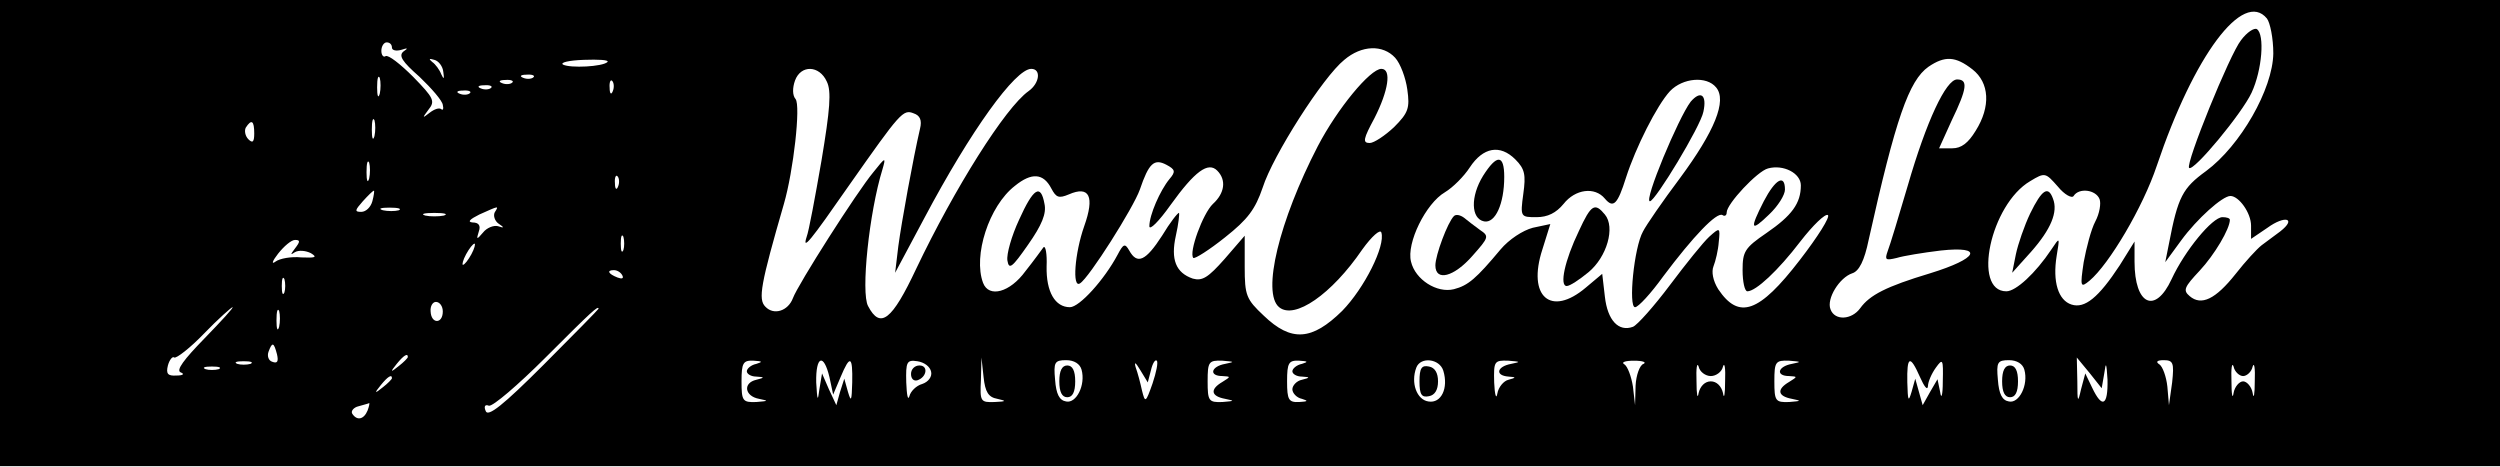
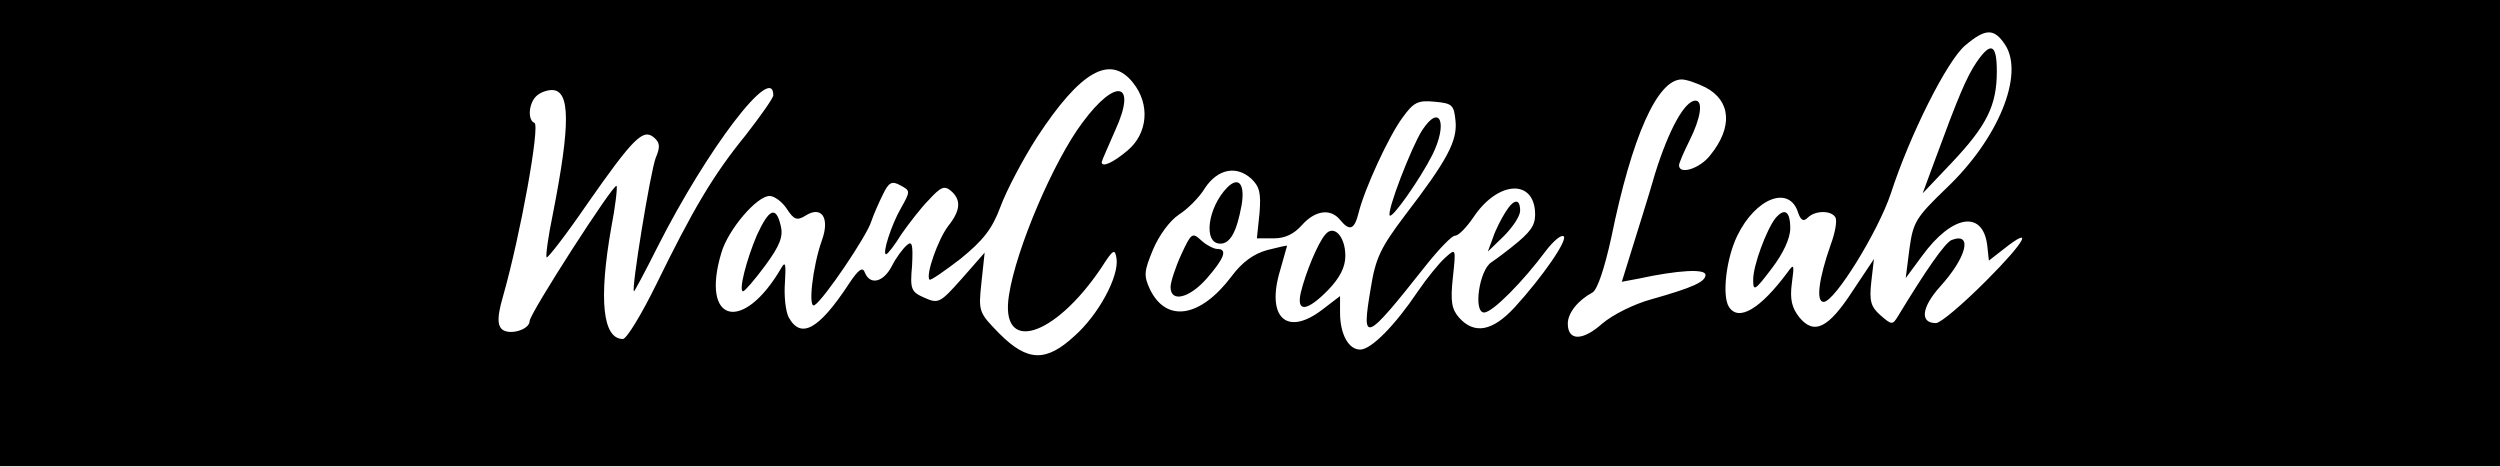
<svg xmlns="http://www.w3.org/2000/svg" version="1.0" width="472pt" height="88pt" viewBox="0 0 472 88" preserveAspectRatio="xMidYMid meet">
  <g transform="translate(0,88) scale(0.1,-0.1)" fill="#000000" stroke="none">
-     <path d="M0 440 l0 -440 2360 0 2360 0 0 440 0 440 -2360 0 -2360 0 0 -440z m4280 405 c6 -8 12 -37 12 -66 -1 -67 -62 -174 -127 -222 -44 -32 -53 -48 -70 -137 l-7 -35 30 41 c30 41 78 84 93 84 16 0 39 -32 39 -56 l0 -25 31 21 c33 24 56 18 24 -7 -11 -8 -27 -20 -35 -26 -9 -7 -31 -31 -49 -54 -38 -48 -65 -61 -87 -42 -13 11 -10 17 19 48 28 30 57 79 57 96 0 3 -6 5 -14 5 -19 0 -71 -63 -96 -117 -31 -67 -70 -49 -70 33 l0 38 -28 -45 c-40 -61 -66 -82 -91 -74 -25 8 -36 43 -28 92 6 36 6 36 -10 12 -30 -45 -67 -79 -85 -79 -65 0 -30 164 45 208 28 17 29 16 52 -10 13 -16 27 -23 30 -18 10 16 42 12 49 -6 3 -8 0 -27 -8 -42 -8 -15 -17 -50 -22 -77 -7 -47 -6 -49 11 -35 37 31 101 139 127 217 70 208 163 333 208 278z m-3540 -55 c0 -5 8 -7 18 -4 12 4 13 3 4 -3 -10 -8 -3 -19 30 -48 23 -22 43 -45 44 -53 2 -8 0 -11 -3 -8 -4 3 -13 0 -22 -7 -14 -11 -14 -10 -2 6 13 16 10 22 -29 62 -24 24 -47 42 -52 39 -4 -3 -8 2 -8 10 0 9 5 16 10 16 6 0 10 -4 10 -10z m1894 -19 c10 -11 20 -38 23 -60 5 -35 2 -44 -25 -71 -17 -16 -38 -30 -46 -30 -14 0 -12 8 9 47 26 51 33 93 13 93 -21 0 -83 -75 -120 -146 -73 -141 -106 -277 -73 -304 29 -24 99 24 157 109 18 25 34 39 36 32 8 -25 -32 -105 -74 -148 -57 -56 -96 -59 -148 -9 -33 31 -36 38 -36 92 l0 59 -38 -44 c-31 -35 -42 -42 -60 -37 -32 11 -42 36 -32 81 5 22 7 41 6 43 -2 1 -17 -18 -32 -43 -31 -48 -47 -55 -62 -28 -8 14 -11 13 -22 -8 -25 -47 -72 -99 -90 -99 -28 0 -45 29 -44 77 1 24 -2 40 -6 36 -3 -4 -18 -25 -34 -45 -29 -40 -69 -51 -80 -22 -19 51 11 145 60 183 32 26 54 24 69 -5 9 -17 14 -19 33 -11 39 17 49 -4 29 -60 -18 -51 -23 -118 -8 -108 17 10 101 143 113 177 17 50 27 59 50 47 17 -9 18 -13 6 -27 -18 -22 -38 -68 -38 -89 0 -9 18 9 40 40 46 64 71 82 88 65 18 -18 14 -43 -8 -63 -19 -18 -46 -92 -37 -102 3 -2 30 15 60 39 43 34 57 53 71 94 19 60 114 209 154 241 33 28 73 29 96 4z m-1797 -27 c2 -13 1 -15 -4 -4 -3 8 -11 19 -17 23 -7 6 -6 7 4 4 8 -2 16 -12 17 -23z m310 19 c-9 -9 -70 -12 -84 -5 -6 4 11 8 39 9 28 1 48 0 45 -4z m2577 -14 c32 -25 35 -70 6 -116 -14 -23 -27 -33 -44 -33 l-25 0 24 53 c29 60 31 77 10 77 -21 0 -58 -79 -93 -200 -17 -58 -34 -114 -38 -124 -6 -17 -4 -18 17 -13 13 4 50 10 83 14 83 9 71 -15 -20 -43 -83 -25 -114 -41 -132 -66 -16 -22 -48 -24 -56 -2 -8 20 17 60 41 68 13 4 23 24 31 63 51 229 76 301 113 327 31 21 51 20 83 -5z m-2163 -23 c9 -18 6 -53 -10 -149 -12 -69 -24 -134 -28 -144 -9 -28 7 -8 80 97 97 138 102 144 122 136 12 -4 16 -13 12 -29 -13 -56 -35 -177 -41 -222 l-6 -50 55 103 c88 166 172 282 202 282 19 0 16 -27 -5 -42 -44 -31 -140 -184 -212 -335 -46 -98 -68 -115 -91 -71 -14 25 2 177 27 258 7 24 6 24 -17 -5 -31 -37 -143 -213 -152 -238 -9 -24 -36 -33 -52 -16 -14 14 -9 42 35 194 18 62 32 186 22 198 -6 7 -6 21 -1 35 11 30 46 29 60 -2z m-844 -23 c-3 -10 -5 -4 -5 12 0 17 2 24 5 18 2 -7 2 -21 0 -30z m290 31 c-3 -3 -12 -4 -19 -1 -8 3 -5 6 6 6 11 1 17 -2 13 -5z m-40 -10 c-3 -3 -12 -4 -19 -1 -8 3 -5 6 6 6 11 1 17 -2 13 -5z m190 -16 c-3 -8 -6 -5 -6 6 -1 11 2 17 5 13 3 -3 4 -12 1 -19z m2083 7 c21 -25 -3 -83 -68 -171 -33 -44 -64 -89 -70 -101 -17 -30 -28 -143 -15 -143 6 0 30 26 53 58 57 76 101 122 112 116 4 -3 8 -1 8 5 0 16 58 78 78 83 29 8 62 -9 62 -32 0 -34 -17 -57 -65 -90 -41 -28 -45 -35 -45 -70 0 -22 4 -40 9 -40 16 0 58 39 100 94 24 31 47 53 52 50 5 -3 -19 -41 -53 -85 -77 -100 -115 -113 -154 -55 -10 16 -13 33 -9 43 4 10 9 31 10 46 3 28 2 28 -18 10 -11 -10 -44 -51 -74 -91 -30 -40 -62 -76 -70 -79 -27 -10 -48 12 -53 57 l-5 43 -31 -26 c-66 -56 -111 -17 -82 72 l15 48 -33 -7 c-19 -5 -45 -22 -61 -41 -46 -55 -61 -68 -88 -75 -32 -8 -73 18 -81 52 -9 35 28 110 64 131 15 9 36 30 47 47 25 38 57 44 86 15 18 -18 20 -29 15 -65 -6 -44 -5 -44 25 -44 21 0 37 8 51 25 22 28 59 33 78 10 16 -19 24 -11 40 40 18 56 58 136 83 163 24 25 69 29 87 7z m-2313 -1 c-3 -3 -12 -4 -19 -1 -8 3 -5 6 6 6 11 1 17 -2 13 -5z m-40 -10 c-3 -3 -12 -4 -19 -1 -8 3 -5 6 6 6 11 1 17 -2 13 -5z m-180 -81 c-3 -10 -5 -4 -5 12 0 17 2 24 5 18 2 -7 2 -21 0 -30z m-227 5 c0 -16 -3 -19 -11 -11 -6 6 -8 16 -5 22 11 17 16 13 16 -11z m217 -85 c-3 -10 -5 -4 -5 12 0 17 2 24 5 18 2 -7 2 -21 0 -30z m470 -15 c-3 -8 -6 -5 -6 6 -1 11 2 17 5 13 3 -3 4 -12 1 -19z m-464 -28 c-3 -11 -12 -20 -21 -20 -13 0 -12 3 3 20 10 11 19 20 21 20 1 0 0 -9 -3 -20z m50 -17 c-7 -2 -21 -2 -30 0 -10 3 -4 5 12 5 17 0 24 -2 18 -5z m181 -4 c-3 -6 0 -16 7 -21 12 -8 11 -9 -1 -5 -8 2 -21 -3 -28 -12 -12 -14 -13 -14 -8 2 4 11 0 17 -12 17 -10 1 -5 6 13 15 38 17 37 17 29 4z m-96 -6 c-10 -2 -26 -2 -35 0 -10 3 -2 5 17 5 19 0 27 -2 18 -5z m339 -65 c-3 -7 -5 -2 -5 12 0 14 2 19 5 13 2 -7 2 -19 0 -25z m-620 3 c-9 -12 -9 -13 0 -7 7 4 20 3 30 -2 13 -8 8 -9 -18 -8 -19 2 -41 -2 -49 -8 -8 -6 -6 1 5 15 11 14 25 26 32 26 10 0 10 -3 0 -16z m333 -11 c-6 -11 -13 -20 -16 -20 -2 0 0 9 6 20 6 11 13 20 16 20 2 0 0 -9 -6 -20z m285 -40 c3 -6 -1 -7 -9 -4 -18 7 -21 14 -7 14 6 0 13 -4 16 -10z m-638 -32 c-3 -7 -5 -2 -5 12 0 14 2 19 5 13 2 -7 2 -19 0 -25z m299 -36 c0 -24 -22 -24 -23 0 -1 10 4 18 10 18 7 0 13 -8 13 -18z m-450 -51 c-39 -40 -54 -60 -45 -64 8 -3 5 -6 -8 -6 -16 -1 -20 3 -16 19 3 11 9 18 12 15 4 -2 30 18 56 45 27 28 52 50 54 50 3 0 -21 -26 -53 -59z m141 22 c-3 -10 -5 -4 -5 12 0 17 2 24 5 18 2 -7 2 -21 0 -30z m603 34 c0 -1 -47 -49 -104 -106 -76 -76 -105 -99 -109 -87 -4 9 -1 13 6 10 7 -2 55 39 107 91 88 88 100 99 100 92z m-607 -86 c3 -13 1 -18 -9 -14 -7 2 -10 11 -7 19 7 19 10 18 16 -5z m247 -5 c0 -2 -8 -10 -17 -17 -16 -13 -17 -12 -4 4 13 16 21 21 21 13z m-297 -13 c-7 -2 -19 -2 -25 0 -7 3 -2 5 12 5 14 0 19 -2 13 -5z m955 0 c-10 -2 -18 -9 -18 -14 0 -5 8 -10 18 -10 16 -1 16 -2 0 -6 -26 -6 -22 -31 5 -36 19 -4 18 -4 -5 -6 -26 -1 -28 2 -28 39 0 35 3 40 23 39 16 -1 18 -2 5 -6z m138 -25 l7 -33 14 33 c18 43 23 40 22 -10 -1 -35 -2 -38 -8 -18 l-7 25 -8 -25 -7 -25 -14 30 -13 30 -5 -30 c-3 -24 -4 -22 -6 13 -1 50 14 56 25 10z m192 10 c2 -9 -5 -19 -17 -23 -11 -3 -22 -14 -24 -23 -3 -9 -5 2 -6 26 -1 39 1 43 21 40 13 -2 24 -10 26 -20z m125 -51 c18 -4 17 -5 -5 -6 -27 -1 -28 1 -26 42 l1 42 4 -37 c3 -28 9 -38 26 -41z m159 55 c8 -29 -10 -64 -29 -60 -13 2 -19 14 -21 41 -3 33 -1 37 21 37 15 0 26 -7 29 -18z m131 -1 c3 13 8 21 11 18 3 -3 -1 -22 -8 -43 -13 -37 -14 -37 -20 -13 -3 14 -8 33 -12 44 -3 11 0 9 9 -6 l14 -23 6 23z m140 12 c-27 -5 -31 -23 -5 -23 16 -1 16 -1 0 -11 -24 -14 -22 -27 5 -32 19 -4 18 -4 -5 -6 -26 -1 -28 2 -28 39 0 37 2 40 28 39 23 -2 24 -2 5 -6z m145 0 c-10 -2 -18 -9 -18 -14 0 -5 8 -10 18 -10 16 -1 16 -2 0 -6 -10 -2 -18 -11 -18 -18 0 -7 8 -16 18 -18 13 -4 11 -5 -5 -6 -20 -1 -23 4 -23 39 0 35 3 40 23 39 16 -1 18 -2 5 -6z m267 -13 c10 -33 -4 -62 -28 -58 -22 3 -34 35 -23 64 8 21 44 17 51 -6z m128 13 c-27 -5 -31 -22 -5 -24 15 -1 15 -2 0 -6 -9 -2 -19 -14 -21 -26 -2 -12 -5 -3 -6 21 -1 40 0 42 27 41 23 -2 24 -2 5 -6z m250 0 c-7 -2 -14 -21 -15 -41 l-1 -37 -4 35 c-3 19 -10 38 -16 42 -7 4 1 7 18 7 17 0 24 -3 18 -6z m127 -23 c10 0 21 8 23 18 3 9 5 -3 4 -28 0 -25 -2 -35 -4 -22 -3 13 -12 22 -23 22 -11 0 -20 -9 -23 -22 -2 -13 -4 -3 -4 22 -1 25 1 37 4 28 2 -10 13 -18 23 -18z m153 23 c-27 -5 -31 -23 -5 -23 16 -1 16 -1 0 -11 -24 -14 -22 -27 5 -32 19 -4 18 -4 -5 -6 -26 -1 -28 2 -28 39 0 37 2 40 28 39 23 -2 24 -2 5 -6z m242 -25 c8 -18 14 -26 15 -17 0 8 7 24 15 35 13 18 14 16 13 -26 0 -27 -3 -35 -5 -20 l-5 24 -14 -24 -14 -25 -7 25 -7 25 -7 -25 c-6 -20 -7 -17 -8 18 -1 50 5 53 24 10z m197 14 c8 -29 -10 -64 -29 -60 -13 2 -19 14 -21 41 -3 33 -1 37 21 37 15 0 26 -7 29 -18z m151 -6 c3 22 4 19 6 -13 1 -49 -10 -55 -29 -15 l-13 27 -8 -30 c-6 -27 -7 -25 -7 15 l-1 45 24 -29 23 -29 5 29z m128 -18 l-6 -43 -3 35 c-2 19 -9 38 -15 42 -8 5 -4 8 8 8 18 0 20 -5 16 -42z m134 12 c7 0 16 8 18 18 3 9 5 -3 4 -28 0 -25 -2 -35 -4 -22 -2 12 -11 22 -18 22 -7 0 -16 -10 -18 -22 -2 -13 -4 -3 -4 22 -1 25 1 37 4 28 2 -10 11 -18 18 -18z m-3822 13 c-7 -2 -19 -2 -25 0 -7 3 -2 5 12 5 14 0 19 -2 13 -5z m327 -17 c0 -2 -8 -10 -17 -17 -16 -13 -17 -12 -4 4 13 16 21 21 21 13z m-46 -61 c-7 -17 -20 -20 -29 -6 -3 5 3 12 12 14 10 3 19 5 20 6 1 0 0 -6 -3 -14z" />
-     <path d="M4231 804 c-21 -26 -105 -233 -98 -241 8 -8 100 103 118 142 20 43 25 110 10 120 -5 3 -19 -6 -30 -21z" />
-     <path d="M3833 477 c-11 -23 -23 -58 -27 -77 l-7 -35 36 40 c37 42 51 75 41 100 -9 25 -21 17 -43 -28z" />
-     <path d="M1924 465 c-14 -30 -24 -65 -22 -77 3 -18 9 -13 39 30 26 37 35 59 31 77 -7 39 -21 30 -48 -30z" />
-     <path d="M3192 688 c-23 -30 -89 -188 -77 -188 10 0 96 142 101 169 7 32 -5 41 -24 19z" />
-     <path d="M2800 548 c-24 -39 -23 -81 2 -86 21 -4 38 33 38 84 0 43 -14 43 -40 2z" />
-     <path d="M3330 500 c-27 -53 -25 -59 10 -25 17 16 30 37 30 47 0 30 -18 20 -40 -22z" />
-     <path d="M2981 444 c-27 -56 -37 -104 -23 -104 6 0 24 12 41 26 35 29 51 85 31 109 -19 23 -26 19 -49 -31z" />
-     <path d="M2745 472 c-12 -12 -35 -74 -35 -93 0 -31 35 -22 70 18 31 35 32 37 14 49 -11 8 -24 18 -30 23 -7 5 -15 7 -19 3z" />
-     <path d="M1720 174 c0 -9 5 -14 12 -12 18 6 21 28 4 28 -9 0 -16 -7 -16 -16z" />
-     <path d="M2000 160 c0 -20 5 -30 15 -30 10 0 15 10 15 30 0 20 -5 30 -15 30 -10 0 -15 -10 -15 -30z" />
-     <path d="M2680 160 c0 -25 4 -31 18 -28 11 2 17 12 17 28 0 16 -6 26 -17 28 -14 3 -18 -3 -18 -28z" />
-     <path d="M3780 160 c0 -20 5 -30 15 -30 10 0 15 10 15 30 0 20 -5 30 -15 30 -10 0 -15 -10 -15 -30z" />
+     <path d="M0 440 l0 -440 2360 0 2360 0 0 440 0 440 -2360 0 -2360 0 0 -440z m3786 355 c36 -56 -13 -177 -111 -270 -58 -56 -63 -64 -70 -115 l-7 -55 31 42 c57 78 115 87 123 19 l3 -28 27 21 c59 47 43 16 -32 -59 -44 -44 -86 -80 -95 -80 -31 0 -27 30 8 69 50 55 62 103 22 88 -13 -5 -50 -59 -101 -143 -11 -18 -12 -18 -34 1 -18 16 -21 27 -17 63 l5 43 -40 -60 c-46 -71 -73 -84 -101 -50 -14 18 -18 34 -14 64 5 36 4 38 -8 21 -52 -70 -93 -94 -111 -65 -13 21 -5 91 16 134 35 72 99 96 115 43 5 -14 10 -17 18 -9 14 14 44 14 52 1 4 -6 0 -29 -9 -53 -22 -63 -28 -107 -13 -107 21 0 103 133 127 205 36 111 106 250 140 279 39 33 55 33 76 1z m-1647 -71 c33 -41 28 -96 -10 -128 -27 -23 -49 -33 -49 -22 0 2 12 29 26 61 41 90 1 99 -62 14 -55 -73 -126 -240 -139 -326 -18 -112 85 -81 174 51 23 36 26 37 29 18 5 -34 -34 -106 -79 -146 -54 -50 -89 -49 -142 4 -39 40 -40 41 -34 97 l6 56 -43 -49 c-41 -46 -44 -48 -71 -36 -25 11 -27 16 -23 61 2 40 0 47 -10 38 -7 -6 -20 -23 -28 -39 -16 -31 -41 -37 -51 -13 -4 12 -12 7 -31 -22 -56 -85 -90 -104 -113 -62 -6 12 -9 41 -7 66 2 34 1 41 -7 27 -72 -124 -153 -104 -113 29 13 44 67 107 91 107 9 0 24 -11 33 -25 13 -20 19 -22 35 -12 30 19 46 -4 31 -46 -18 -50 -27 -132 -14 -123 17 10 99 131 107 158 4 12 14 35 22 51 11 23 17 26 33 17 19 -10 19 -11 1 -43 -18 -31 -36 -87 -28 -87 3 0 16 17 29 38 14 20 37 50 52 65 22 24 29 27 41 17 20 -17 19 -37 -5 -67 -19 -25 -43 -93 -35 -101 2 -2 28 16 58 39 43 35 60 56 76 99 11 30 42 89 69 131 82 125 138 157 181 103z m1081 -9 c48 -25 52 -75 9 -128 -19 -25 -59 -38 -59 -19 0 4 9 25 20 47 21 42 26 75 11 75 -20 0 -50 -54 -76 -137 -14 -49 -35 -114 -45 -147 l-18 -58 32 6 c74 16 126 19 126 7 0 -13 -24 -24 -102 -46 -33 -9 -73 -29 -93 -46 -37 -33 -65 -33 -65 0 0 20 19 44 47 59 9 6 22 44 35 103 39 191 87 299 133 299 9 0 29 -7 45 -15z m-1760 -15 c0 -5 -24 -39 -52 -75 -62 -76 -100 -141 -169 -282 -28 -57 -56 -103 -63 -103 -38 0 -46 74 -22 210 8 41 12 77 10 79 -5 6 -164 -241 -164 -255 0 -17 -40 -28 -53 -15 -8 8 -8 24 2 59 34 119 71 326 60 330 -13 5 -11 36 3 50 7 7 20 12 30 12 35 0 35 -65 2 -233 -9 -43 -14 -80 -12 -83 2 -2 37 43 76 100 88 126 106 143 126 127 12 -10 13 -18 4 -39 -10 -26 -47 -252 -41 -252 1 0 21 37 44 83 94 186 219 350 219 287z m1288 -48 c4 -38 -16 -75 -95 -178 -46 -61 -56 -81 -65 -138 -18 -106 -12 -104 105 44 24 30 48 55 54 55 7 0 22 16 35 35 44 66 110 73 116 13 2 -24 -4 -36 -31 -59 -19 -16 -42 -33 -51 -39 -23 -14 -35 -95 -14 -95 16 0 74 59 117 117 14 18 28 30 33 27 9 -6 -39 -76 -93 -135 -41 -44 -75 -51 -104 -19 -14 16 -17 30 -12 76 6 56 6 56 -15 37 -11 -10 -34 -38 -51 -63 -43 -64 -88 -110 -109 -110 -22 0 -38 29 -38 70 l0 31 -34 -26 c-67 -51 -106 -14 -79 75 7 25 13 46 13 46 0 1 -17 -3 -37 -8 -26 -7 -48 -23 -68 -50 -59 -78 -123 -88 -154 -24 -12 26 -11 34 6 75 11 26 31 54 49 66 16 10 39 33 49 50 24 36 59 43 87 18 16 -15 19 -27 16 -65 l-5 -48 32 0 c21 0 38 8 53 25 25 28 54 32 72 10 18 -22 27 -19 35 13 11 45 57 145 83 180 21 29 29 33 60 30 34 -3 37 -6 40 -36z" />
+     <path d="M3732 763 c-19 -28 -35 -66 -78 -183 l-24 -65 56 59 c65 69 84 107 84 171 0 52 -11 57 -38 18z" />
+     <path d="M3352 468 c-17 -22 -42 -89 -42 -116 0 -23 3 -21 35 21 22 29 35 57 35 76 0 33 -11 39 -28 19z" />
+     <path d="M1429 436 c-20 -47 -35 -106 -26 -106 3 0 22 22 42 49 28 38 34 55 29 75 -9 38 -22 32 -45 -18z" />
+     <path d="M2685 634 c-20 -31 -68 -155 -61 -161 5 -5 56 67 80 114 30 60 15 99 -19 47z" />
+     <path d="M2317 526 c-37 -38 -46 -106 -13 -106 19 0 31 23 40 72 7 40 -5 56 -27 34z" />
+     <path d="M2842 479 c-7 -11 -18 -32 -23 -47 l-10 -27 30 29 c17 17 31 38 31 48 0 24 -12 23 -28 -3z" />
+     <path d="M2502 437 c-14 -16 -37 -72 -46 -109 -9 -39 12 -36 52 5 22 23 32 43 32 64 0 37 -22 60 -38 40z" />
+     <path d="M2230 399 c-11 -24 -20 -52 -20 -61 0 -30 36 -21 69 17 33 38 39 55 19 55 -6 0 -20 7 -30 16 -17 16 -19 14 -38 -27z" />
  </g>
</svg>
